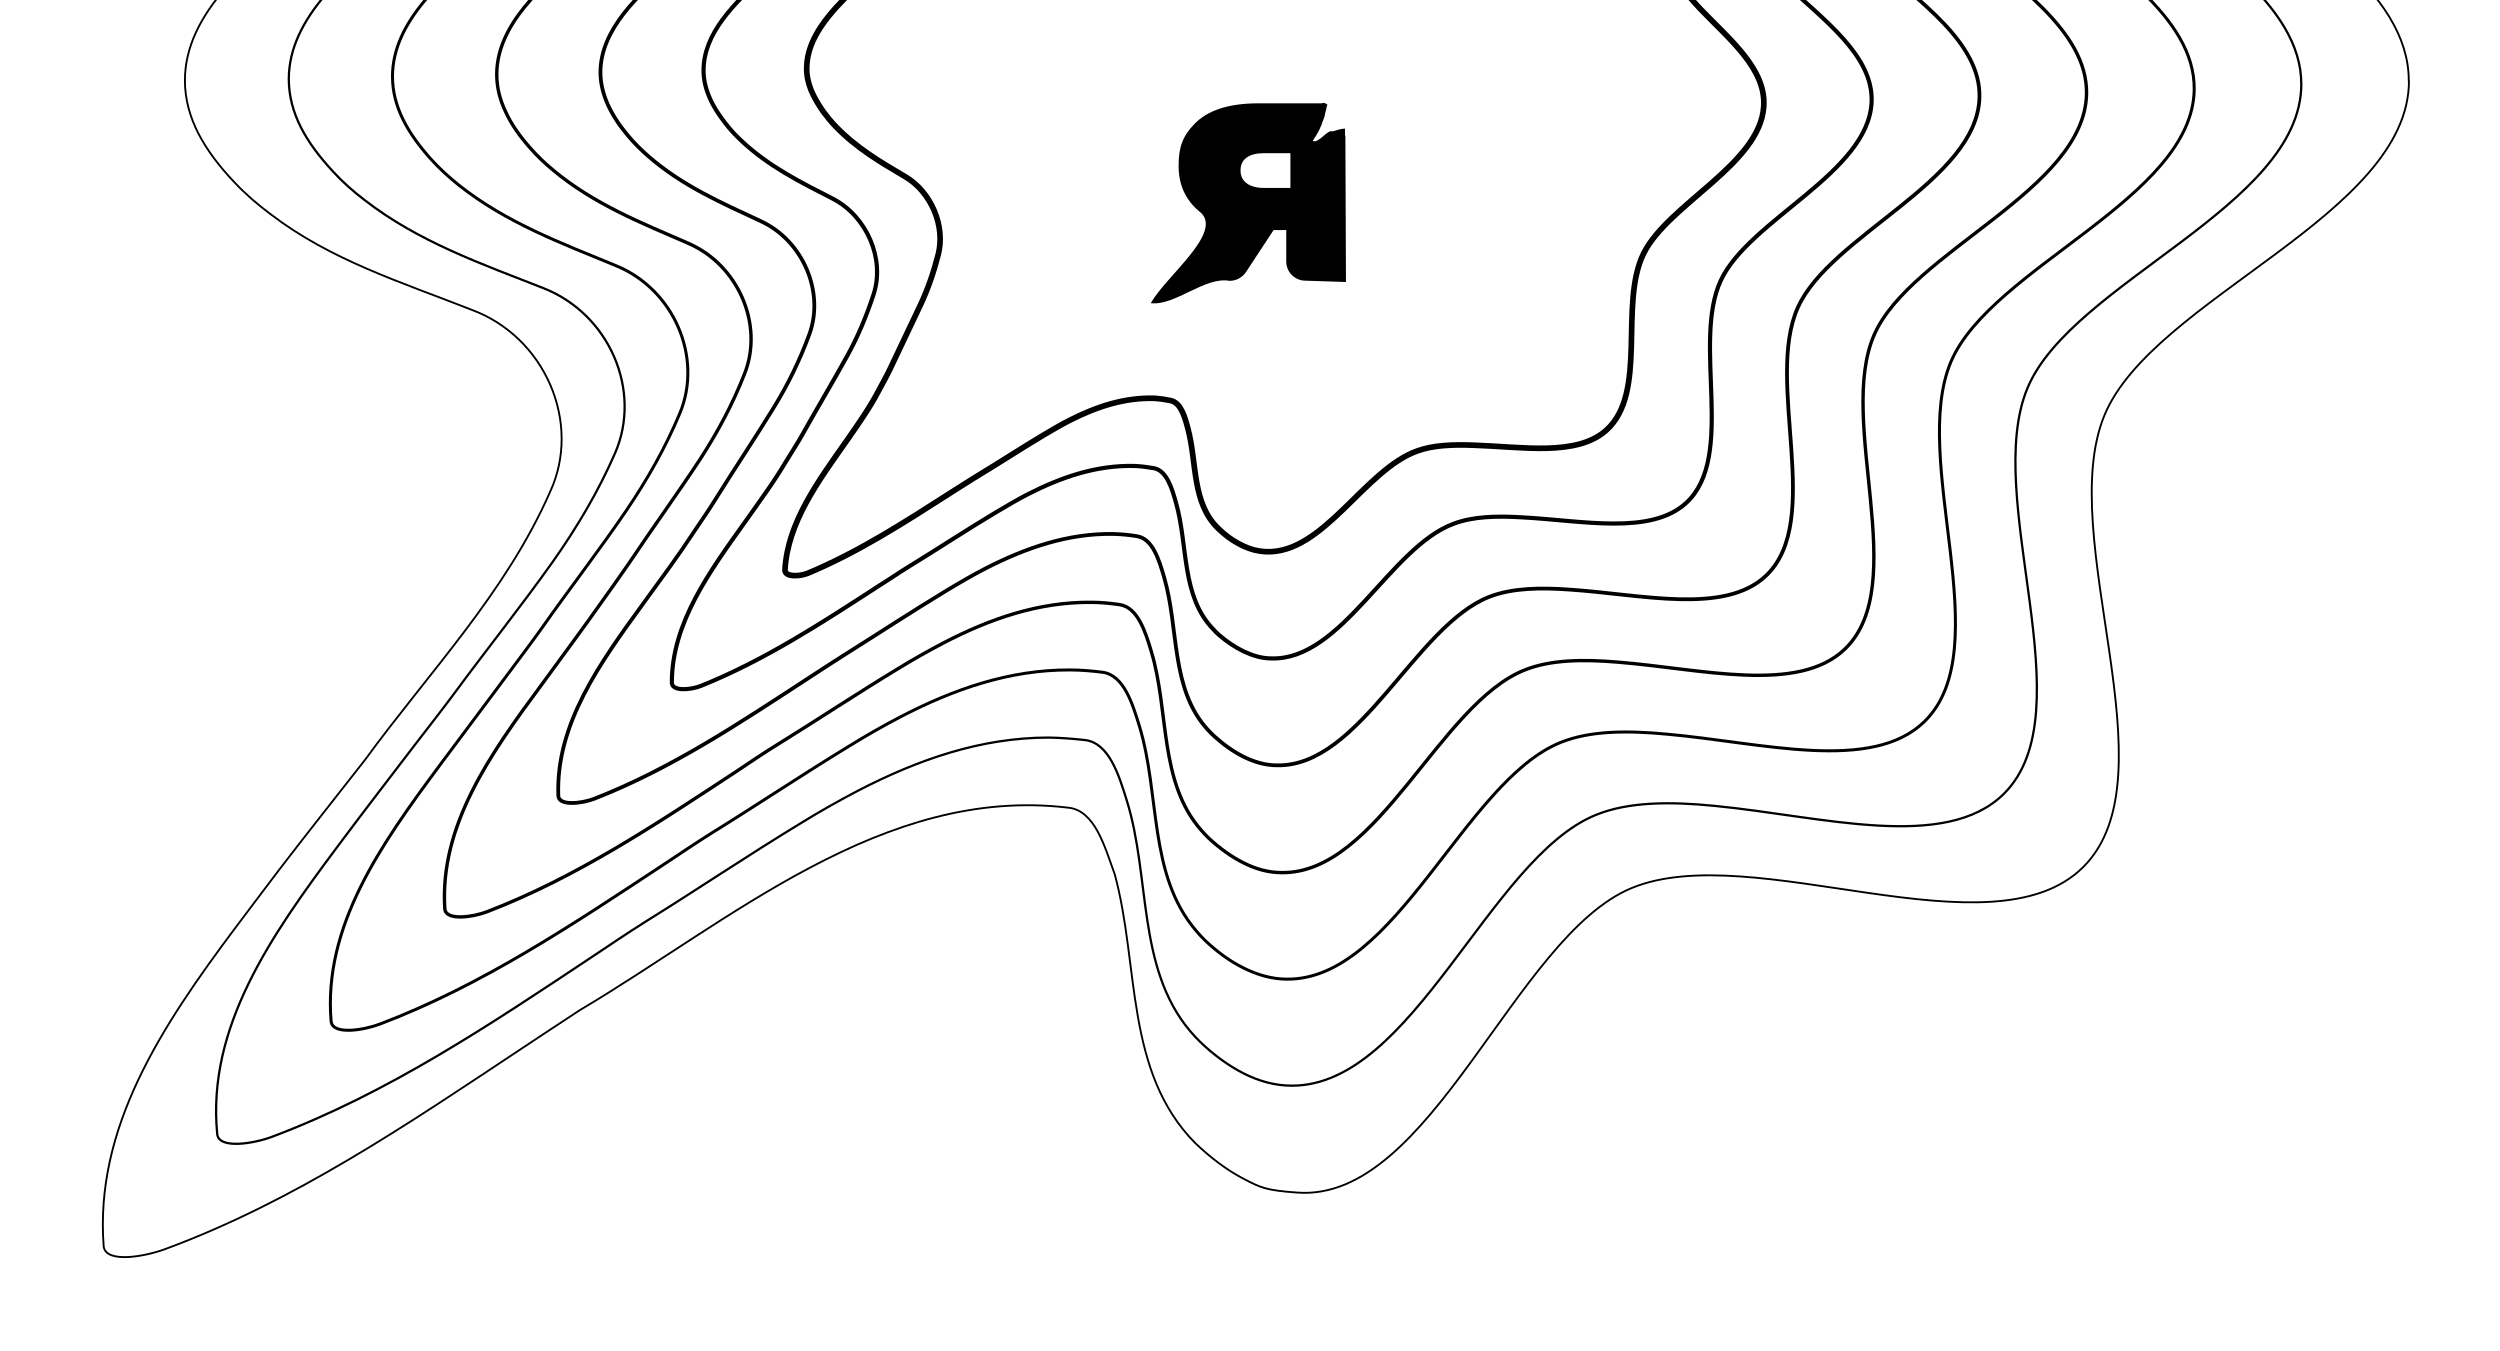
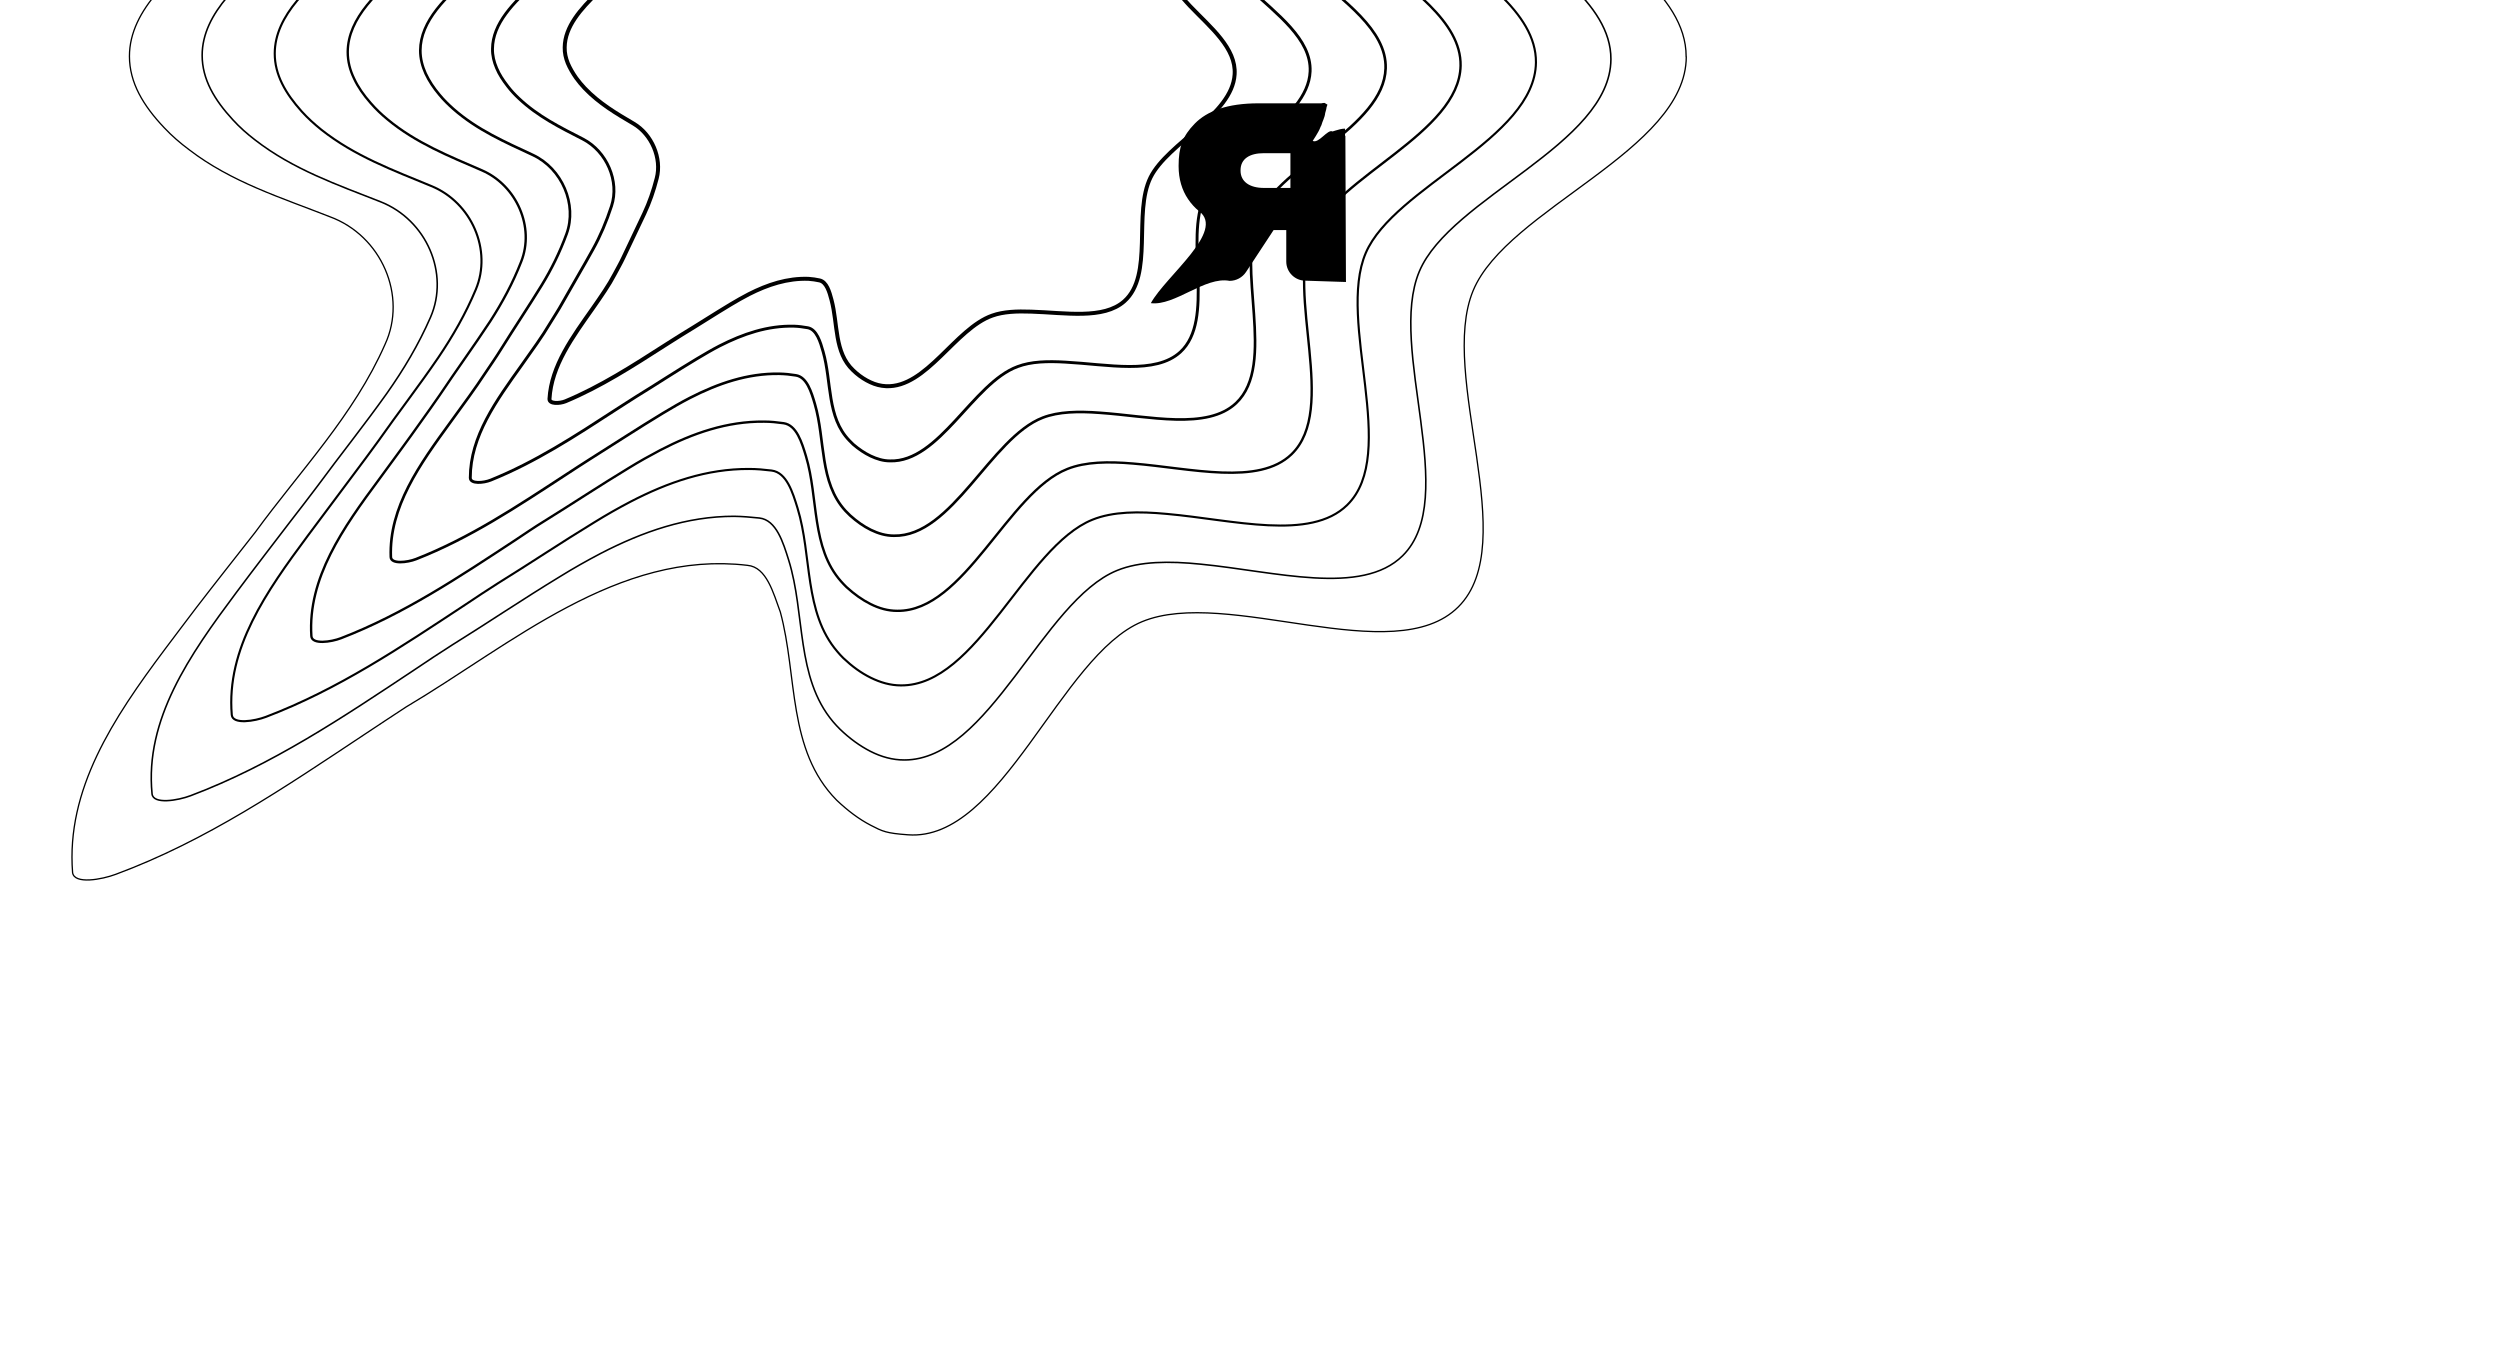
<svg xmlns="http://www.w3.org/2000/svg" id="Layer_2" version="1.1" viewBox="0 0 1323.6 714.8">
  <defs>
    <style>
      .cls-letter-r-neg {
        fill: #000000;
        transform-origin: 660.95px 107.56px;
        animation: pulseCoreNeg 6.4s cubic-bezier(0.4, 0, 0.2, 1) infinite;
      }

      .st0, .st1, .st2, .st3, .st4, .st5, .st6 {
        fill: none;
        stroke: #000;
        transform-origin: 660.95px 107.56px;
        animation-duration: 6.4s;
        animation-timing-function: cubic-bezier(0.25, 0.46, 0.45, 0.94);
        animation-iteration-count: infinite;
      }

      /* Onda 1 (mais interna): .st5 */
      .st5 {
        stroke-width: 3px;
        animation-name: wavePulseNeg1;
        animation-delay: 0.0s;
      }

      /* Onda 2: .st0 */
      .st0 {
        stroke-width: 2.2px;
        animation-name: wavePulseNeg2;
        animation-delay: 0.7s;
      }

      /* Onda 3: .st1 */
      .st1 {
        stroke-width: 2px;
        animation-name: wavePulseNeg3;
        animation-delay: 1.4s;
      }

      /* Onda 4: .st2 */
      .st2 {
        stroke-width: 1.8px;
        animation-name: wavePulseNeg4;
        animation-delay: 2.1s;
      }

      /* Onda 5: .st4 */
      .st4 {
        stroke-width: 1.6px;
        animation-name: wavePulseNeg5;
        animation-delay: 2.8s;
      }

      /* Onda 6: .st3 */
      .st3 {
        stroke-width: 1.2px;
        animation-name: wavePulseNeg6;
        animation-delay: 3.5s;
      }

      /* Onda 7 (mais externa): .st6 */
      .st6 {
        stroke-width: 1px;
        animation-name: wavePulseNeg7;
        animation-delay: 4.2s;
      }

      @keyframes pulseCoreNeg {
        0%, 100% {
          transform: scale(1);
        }
        25% {
          transform: scale(1.035);
        }
        50% {
          transform: scale(0.99);
        }
      }

      @keyframes wavePulseNeg1 {
        0%, 100% { transform: scale(1); opacity: 0.9; }
        22% { transform: scale(1.025); opacity: 1; }
        55% { transform: scale(0.995); opacity: 0.75; }
      }

      @keyframes wavePulseNeg2 {
        0%, 100% { transform: scale(1); opacity: 0.8; }
        24% { transform: scale(1.028); opacity: 0.95; }
        58% { transform: scale(0.992); opacity: 0.65; }
      }

      @keyframes wavePulseNeg3 {
        0%, 100% { transform: scale(1); opacity: 0.7; }
        26% { transform: scale(1.03); opacity: 0.9; }
        60% { transform: scale(0.99); opacity: 0.55; }
      }

      @keyframes wavePulseNeg4 {
        0%, 100% { transform: scale(1); opacity: 0.6; }
        28% { transform: scale(1.032); opacity: 0.85; }
        62% { transform: scale(0.988); opacity: 0.45; }
      }

      @keyframes wavePulseNeg5 {
        0%, 100% { transform: scale(1); opacity: 0.5; }
        30% { transform: scale(1.035); opacity: 0.8; }
        65% { transform: scale(0.985); opacity: 0.35; }
      }

      @keyframes wavePulseNeg6 {
        0%, 100% { transform: scale(1); opacity: 0.4; }
        32% { transform: scale(1.038); opacity: 0.75; }
        68% { transform: scale(0.982); opacity: 0.25; }
      }

      @keyframes wavePulseNeg7 {
        0%, 100% { transform: scale(1); opacity: 0.35; }
        35% { transform: scale(1.04); opacity: 0.7; }
        70% { transform: scale(0.98); opacity: 0.2; }
      }
      .header-waves-group {
        transform-origin: 660.95px 107.56px;
+         transform: scale(0.7);
        will-change: transform, opacity;
      }
    </style>
  </defs>
  <g class="header-waves-group">
    <path class="st6" d="M1275.4,42.8c0,71.2-135.5,115-161.2,177-26.6,64.3,37.3,190.8-11.2,239.2s-175.1-15.4-239.2,11.2c-62,25.7-106,166.5-177,161.2-16.7-1.2-19.3-2.6-28.2-7.2-8.9-4.6-17.5-11.1-25.8-19-37.4-37.9-29.5-94-42.6-142.3-5.3-14.4-10.4-34-24.8-35.3-97.9-11.7-178.8,60-258.4,107.2-10.4,6.9-20.8,13.6-30.9,20.4-61,40.5-120,80.7-188.6,106.1-10.4,3.9-31.3,7.8-32.6-1.3-4.9-62.8,30.5-116.4,69.8-168.9,7.8-10.5,15.9-21,23.7-31.4,7.5-9.7,14.9-19.3,22.4-28.8s14.9-19,22.3-28.4c34.1-46.7,74.5-88.4,98.1-142,17-36.6-2.6-82.3-41.8-96.6-36.6-14.4-74.4-26.1-106.4-50.7-6.7-5-13-10.4-18.9-16.7-7.8-8.2-14.4-16.8-19-25.7-4.6-8.9-7.2-18.4-7.2-28.2,0-71.2,135.5-115,161.2-177,26.6-64.3-37.3-190.8,11.2-239.2,48.4-48.4,175,15.4,239.2-11.2,62-25.7,105.8-161.2,177-161.2s82.9,60.2,119.4,108c9.1,11.9,18.4,23.1,27.9,32.4,6.6,6.2,12.8,12.2,19.2,17.5,9.9,5.6,18,12.8,23.7,21.6,27.6,54.2-16.7,109.1-32.4,162.6-9.1,31.3-18.3,70.5,6.6,95.3,9.1,9.1,23.5,2.6,35.3-2.6,67.9-30,150.1-67.9,219.6-21.4,10.6,6.8,20.7,15.7,29.8,27.4,8.5,10.1,19.7,19.4,31.7,28.5,47.8,36.7,108,71.9,108,119.4h.2-.1Z" />
    <path class="st3" d="M685.7-491c30.5,0,55.6,25,79.3,55.2,2.7,3.4,5.6,7,8.1,10.4,7.4,9.9,14.4,20.3,21.2,30,.8,1.1,1.5,2.2,2.3,3.2,6.3,8.9,12.6,17.4,19.7,24.7,1.8,1.9,3.7,3.8,5.5,5.5,6.2,5.7,12,10.9,18.1,15.5,9.2,4.9,17.4,10.8,22.5,18.9,12.5,20.2,9.9,42.3,3.8,63.6v.4c-7.9,27.4-23.5,54.8-31.2,82-7.9,28.2-15.9,63.4,6.3,85.8,8.1,8.2,21,2.6,31.5-1.9,60.6-25.8,133.3-57.8,195.5-16.2,9.3,6.3,18.2,14.4,26.4,24.8,7.5,9.3,17.5,17.6,28.1,25.8,42.4,33.2,95.8,65.3,95.6,108.1-.3,64.5-121.4,104.5-144.9,160.5-24.4,58,31.4,171.4-12.6,215-31,30.7-96.4,11.9-152.8,6.4-23.7-2.4-46-2.3-63.3,4.8-56.3,23-96.5,143.5-160.9,143.3-8.9,0-17.4-2.4-25.5-6.5-8-4.1-15.9-9.8-23.2-16.9-1.8-1.8-3.5-3.6-5.1-5.5-28.3-33.6-20.9-81.7-33.6-122.3-4.1-13.1-9.3-30.4-22.2-31.8-6.5-.7-12.8-1.2-19.1-1.3-35.8,0-69,11.6-100.9,28.1-10.3,5.4-20.6,11.2-30.6,17.4-28,17-55.4,35.5-82,52-9.5,6-18.7,12.2-27.8,18.3-54.9,36.5-108.2,72.3-169.7,95.5-9.4,3.6-28.4,6.9-29.2-1.4-5.5-56.4,28.3-104.8,63.7-152.2,7.1-9.4,14.2-19,21.4-28.3,6.7-8.7,13.3-17.4,19.9-26s13.3-17.1,19.7-25.7c17.5-23.8,36-46.9,52.9-70.7,12.7-18,24-36.9,33-57.5,14.5-33.2-3-73.7-37.8-87.4-32.8-12.9-66.2-24.5-94.8-46.7-6-4.6-11.6-9.5-16.8-15.2-7-7.6-12.8-15.2-16.9-23.3-4.1-8.1-6.4-16.6-6.4-25.5,0-64.6,120.8-104.7,144.2-160.9,24.2-58.2-31.8-171.8,12.1-215.7s157.5,12.2,215.7-11.9c56.2-23.2,96.4-144.1,160.9-144.1h.2l-.3-.3Z" />
    <path class="st4" d="M684.9-436c28.5,0,52.1,22.1,74.1,49.4,2.4,3,5.4,6.4,7.6,9.5,6.8,9.2,12.9,18.9,18.8,28,.6,1,1.3,2,1.9,3,5.3,8.3,10.6,16.2,17.3,23,1.7,1.8,3.4,3.4,5.2,5,5.7,5.1,11.2,9.5,17,13.5,8.5,4.2,16.3,9,21.1,16.2,11.6,17.4,9.5,37.2,4.2,56.1v.3c-7,24.3-20.1,48.8-26.6,72.8-6.8,25-13.5,56.2,6,76.3,7.2,7.4,18.5,2.6,27.7-1.2,53.3-21.7,117.1-48.6,171.6-11.1,8.2,5.7,15.9,13,23.1,22.4,6.5,8.3,15.3,15.8,24.5,23.2,37.1,29.8,83.7,58.5,83.3,96.9-.7,57.7-107.2,94-128.7,144-22.2,51.9,25.6,151.9-14.1,190.7-27.9,27.3-86,11.2-136.3,6.7-21.2-2-40.9-1.9-56.4,4.4-50.7,20.4-87.1,125.8-144.8,125.3-7.9,0-15.5-2.2-22.8-5.8-7.3-3.6-14.2-8.6-20.8-14.9-1.6-1.6-3.1-3.2-4.5-4.9-25.4-29.6-19-72.3-30.1-108.5-3.6-11.7-8.2-27-19.6-28.4-5.7-.7-11.3-1.2-17-1.2-31.9-.2-61.5,10.1-89.8,24.8-9.2,4.8-18.3,10-27.2,15.5-24.8,15.1-49.3,31.5-72.9,46.1-8.4,5.3-16.6,10.8-24.7,16.2-49,32.3-96.4,64.2-150.9,84.9-8.4,3.2-25.1,6-25.8-1.5-4.2-50.2,26.1-93.2,57.5-135.5,6.3-8.4,12.6-16.9,18.9-25.3,5.9-7.8,11.6-15.6,17.4-23.3,5.7-7.7,11.5-15.3,17-23,15.1-21.5,31-42,45.5-63.3,10.9-16.1,20.6-33,28.3-51.4,12.4-29.6-3.1-65.7-33.7-78.2-28.8-11.9-58.1-22.7-83.3-42.7-5.2-4.2-10.1-8.6-14.7-13.7-6.1-6.8-11.2-13.7-14.8-21-3.6-7.3-5.6-14.8-5.6-22.8,0-57.9,106.1-94.5,127.2-144.8,21.8-52.3-26.4-152.7,13-192s140,8.9,192.2-12.7c50.5-20.9,86.9-126.9,144.8-126.9h-.1Z" />
    <path class="st2" d="M684.1-381c26.5,0,48.5,19.1,68.8,43.6,2.1,2.6,5.2,5.8,7.2,8.5,6.2,8.4,11.5,17.5,16.3,25.9.5.9,1.1,1.9,1.6,2.8,4.4,7.7,8.6,15.1,14.9,21.4,1.6,1.6,3.2,3.1,4.8,4.5,5.3,4.5,10.5,8.2,15.9,11.5,7.8,3.4,15.1,7.4,19.7,13.5,10.6,14.6,9,32.1,4.6,48.6v.3c-5.9,21.3-16.7,42.7-22.1,63.8-5.6,22-11.2,49.2,5.8,66.9,6.3,6.6,16,2.6,23.9-.5,46-17.4,100.9-39.4,147.5-6,3,21.5,4.3,49.2,19.9,19.8,5.6,7.4,13.1,13.9,21,20.6,31.7,26.3,71.4,51.9,70.8,85.5-1,51-93.1,83.4-112.4,127.5-20,45.6,19.9,132.3-15.5,166.4-24.8,23.9-75.7,10.6-119.8,7-18.6-1.6-36-1.4-49.7,4.1-45,17.7-77.8,108-128.7,107.3-7.1,0-13.7-1.9-20.1-5.1-6.4-3.2-12.4-7.5-18.3-12.9-1.4-1.3-2.7-2.8-4-4.2-22.7-25.5-17.1-63-26.6-94.7-3.1-10.3-7.1-23.6-16.9-25-5-.7-9.8-1.2-14.8-1.2-27.9-.3-53.8,8.7-78.6,21.6-8,4.2-16,8.7-23.8,13.5-21.8,13.2-43.2,27.4-63.9,40.2-7.5,4.6-14.5,9.4-21.7,14.2-42.9,28.2-84.5,56-132,74.3-7.5,2.9-22,5-22.4-1.6-2.8-43.9,23.9-81.7,51.4-118.8,5.5-7.5,10.9-14.9,16.4-22.4,5.1-6.9,10-13.8,14.9-20.7,4.9-6.9,9.7-13.5,14.4-20.4,12.7-19,26-37.3,38.1-55.7,9.1-14.1,17.2-29,23.5-45.2,10.3-26-3.3-57.5-29.6-69-24.9-10.8-50.1-20.8-71.6-38.7-4.5-3.7-8.7-7.7-12.6-12.2-5.3-6-9.6-12.1-12.6-18.6-3.1-6.4-4.8-13-4.8-20.1.2-51.4,91.4-84.1,110.1-128.8,19.3-46.2-21.1-133.6,13.9-168.4s122.4,5.8,168.7-13.4c44.7-18.5,77.5-109.6,128.9-109.7h-.5Z" />
    <path class="st1" d="M683.3-326c24.5,0,44.8,16,63.7,37.8,1.9,2.1,5,5.2,6.8,7.6,5.7,7.7,10.1,16.1,13.8,23.9.4.9.8,1.7,1.2,2.6,3.4,7.3,6.8,14,12.5,19.8,1.5,1.4,2.9,2.8,4.4,3.9,4.9,3.9,9.7,7,14.8,9.4,7.2,2.7,14,5.6,18.3,10.8,9.6,11.8,8.5,26.9,5,41v.2c-4.8,18.1-13.3,36.6-17.5,54.6-4.4,18.9-8.8,42.1,5.5,57.4,5.3,5.7,13.4,2.6,20.2.3,38.7-13.3,84.7-30.2,123.6-.9,5.9,4.5,11.3,10.1,16.5,17.2,4.7,6.4,10.9,12.1,17.5,17.9,26.3,22.9,59.3,45.2,58.4,74.2-1.3,44.2-78.9,72.8-96.1,111-17.8,39.4,14.1,112.9-17,142.2-21.9,20.6-65.4,9.9-103.3,7.3-16-1.2-31-.9-42.9,3.7-39.3,15.1-68.5,90.2-112.6,89.3-6.1,0-11.8-1.7-17.4-4.4-5.5-2.7-10.7-6.4-15.7-10.9-1.2-1.1-2.4-2.3-3.5-3.5-19.9-21.6-15.2-53.6-23.2-80.9-2.6-8.9-6-20.3-14.3-21.6-4.2-.7-8.3-1.1-12.6-1.2-23.9-.4-46.2,7.3-67.5,18.2-7,3.6-13.7,7.5-20.5,11.6-18.7,11.3-37.1,23.4-54.8,34.5-6.4,4-12.5,8.1-18.7,12.1-36.9,24.1-72.6,47.9-113.3,63.8-6.4,2.5-18.8,4-19-1.6-1.4-37.7,21.8-70,45.2-102.1,4.7-6.5,9.3-12.9,14-19.3,4.3-6,8.4-11.9,12.4-18,4-6,8-11.7,11.7-17.7,10.3-16.5,21-32.5,30.7-48.3,7.5-12.2,13.8-25,18.9-38.9,8.2-22.4-3.4-49.5-25.5-59.8-21-9.8-42-18.9-60.1-34.8-3.7-3.3-7.3-6.8-10.5-10.7-4.4-5.2-7.9-10.5-10.5-16.1-2.5-5.6-4-11.3-4-17.4.2-44.7,76.7-73.8,93-112.7,16.9-40.2-15.7-114.5,14.7-144.8,30.4-30.3,104.9,2.5,145.2-14.2,38.9-16.1,68.1-92.4,112.8-92.4h-.3Z" />
    <path class="st0" d="M682.4-271.1c22.6,0,41.1,13,58.4,31.9,1.6,1.7,4.7,4.5,6.3,6.7,5.1,7,8.7,14.7,11.3,21.9.3.8.6,1.6.9,2.4,2.4,6.7,4.8,12.9,10.1,18.1,1.3,1.3,2.7,2.4,4.1,3.4,4.5,3.2,8.9,5.7,13.7,7.5,6.5,2,12.8,3.8,16.9,8.1,8.4,9.1,8.1,21.8,5.3,33.5v.2c-3.7,15-9.9,30.4-12.9,45.6-3.2,15.7-6.5,35,5.3,47.9,4.3,4.8,10.9,2.6,16.4,1,31.4-9.1,68.6-21.1,99.5,4.2,4.7,3.9,9.1,8.6,13.2,14.6,3.7,5.4,8.6,10.3,13.9,15.2,20.9,19.6,47.1,38.4,46.1,62.9-1.6,37.5-64.8,62.3-79.8,94.4-15.5,33.2,8.3,93.4-18.4,117.9-18.8,17.2-54.9,9.3-86.9,7.6-13.4-.8-26-.5-36.2,3.4-33.7,12.4-59.1,72.5-96.5,71.3-5.1,0-9.9-1.5-14.6-3.7-4.6-2.2-9-5.2-13.2-8.8-1-.9-2-1.9-2.9-2.9-17.1-17.6-13.3-44.3-19.8-67.1-2.1-7.5-4.9-16.9-11.6-18.2-3.5-.6-7-1.1-10.4-1.2-20.1-.5-38.6,5.9-56.3,14.9-5.8,3-11.4,6.3-17.1,9.7-15.6,9.3-31,19.5-45.9,28.6-5.4,3.3-10.4,6.8-15.6,10-30.9,20.1-60.8,39.6-94.5,53.2-5.4,2.2-15.5,3.1-15.5-1.7,0-31.4,19.7-58.4,39-85.4,3.9-5.5,7.7-10.8,11.5-16.3,3.5-5,6.8-10.1,9.9-15.3,3.1-5.1,6.3-9.9,9.1-15,7.9-14.1,16-27.6,23.2-40.7,5.7-10.2,10.3-21.2,14.1-32.8,6.2-18.8-3.6-41.4-21.6-50.7-17-8.7-34-17.1-48.5-30.8-3-2.8-5.9-5.9-8.4-9.2-3.5-4.5-6.4-8.9-8.4-13.7-2-4.7-3.2-9.5-3.1-14.6.3-38.1,62.1-63.5,76-96.5,14.4-34.2-10.3-95.5,15.6-121.2s87.4-.8,121.7-14.9c33.1-13.7,58.6-75.2,96.7-75.2h-.3l.2-.2Z" />
    <path class="st5" d="M681.5-216.1c20.6,0,37.5,10,53.3,26,1.3,1.3,4.5,3.9,5.8,5.7,4.5,6.3,7.4,13.3,8.9,19.9.2.7.3,1.4.5,2.1,1.4,6.2,2.8,11.7,7.7,16.4,1.2,1.1,2.4,2.1,3.7,2.9,4,2.6,8.1,4.3,12.5,5.5,5.8,1.3,11,2.9,15.6,5.5,5.8,7.7,7.6,16.6,5.7,25.9v.2c-2.6,12-6.6,24.3-8.4,36.5-2,12.6-4.1,27.8,5,38.4,3.4,3.9,8.4,2.6,12.6,1.7,24.1-5,52.4-11.8,75.6,9.3,3.6,3.2,6.9,7.3,9.8,12.1,2.8,4.5,6.5,8.5,10.3,12.6,15.5,16.2,35,31.8,33.7,51.7-1.9,30.7-50.6,51.7-63.6,77.9-13.3,27,2.5,73.9-19.9,93.7-15.7,13.9-44.6,8.6-70.4,7.8-10.8-.4-21.1,0-29.4,3-28,9.8-49.8,54.7-80.3,53.4-4.2-.2-8.1-1.2-11.9-3-3.7-1.7-7.3-4-10.7-6.9-.8-.7-1.6-1.5-2.4-2.2-14.3-13.5-11.4-35-16.3-53.2-1.6-6.1-3.7-13.5-9-14.7-2.7-.6-5.5-1-8.3-1.2-16.1-.6-31,4.4-45.2,11.6-4.7,2.4-9.1,5-13.7,7.7-12.5,7.5-24.8,15.5-36.9,22.8-4.3,2.6-8.4,5.4-12.5,7.9-24.8,15.9-49,31.5-75.6,42.6-4.4,1.8-12.3,2.1-12.1-1.8,1.4-25.1,17.5-46.8,32.9-68.7,3.1-4.4,6.1-8.8,9-13.2,2.7-4.1,5.2-8.2,7.5-12.6,2.2-4.2,4.5-8.1,6.5-12.4,5.5-11.6,10.9-22.9,15.8-33.3,3.9-8.3,7-17.2,9.4-26.6,4-15.2-3.7-33.3-17.5-41.4-13.1-7.7-25.9-15.2-37-26.8-2.3-2.4-4.4-5-6.4-7.7-2.6-3.7-4.8-7.5-6.4-11.3-1.5-3.8-2.4-7.7-2.3-11.9.4-31.4,47.4-53.2,58.9-80.4,12-28.2-5-76.4,16.5-97.7,21.5-21.3,69.8-4,98.2-15.7,27.3-11.3,49.3-58,80.6-58h.3,0Z" />
  </g>
  <path class="cls-letter-r-neg" d="M712.1,72v-3.9c-1.7,0-3.4.5-5,1-.5.2-1.1.3-1.6.5-2.6-1.4-7.3,6.6-10.5,5,0,0,3.2-4.8,3.9-6.8.2-.5.4-1,.7-1.5.5-2,1.8-4.1,2-6.4.2-.7.4-1.4.6-2.2,0-.7.3-1.4.6-2.3-.5-.3-1-.6-1.5-.9-.5,0-1.1,0-1.7.2h-33.2c-16.7,0-27.3,4.1-33.8,10.7s-8.6,12.6-8.6,22.3v.3c0,6.8,1.8,12.7,5,17.4,1.6,2.4,3.6,4.6,5.8,6.4,14.2,10.5-17.6,34.3-25.5,48.7,12.7,1.6,28.7-14.3,41.7-11.8,3.5,0,6.8-1.8,8.7-4.7l14.6-22.2h6.7v16.7c0,5.6,4.6,10.1,10.1,10.1l21.5.7-.3-77.4h-.2ZM683.1,99.5h-13.9c-7.7,0-12.4-3.4-12.4-9.1v-.3c0-6,4.8-9,12.3-9h14.1v18.4h0Z" />
</svg>
